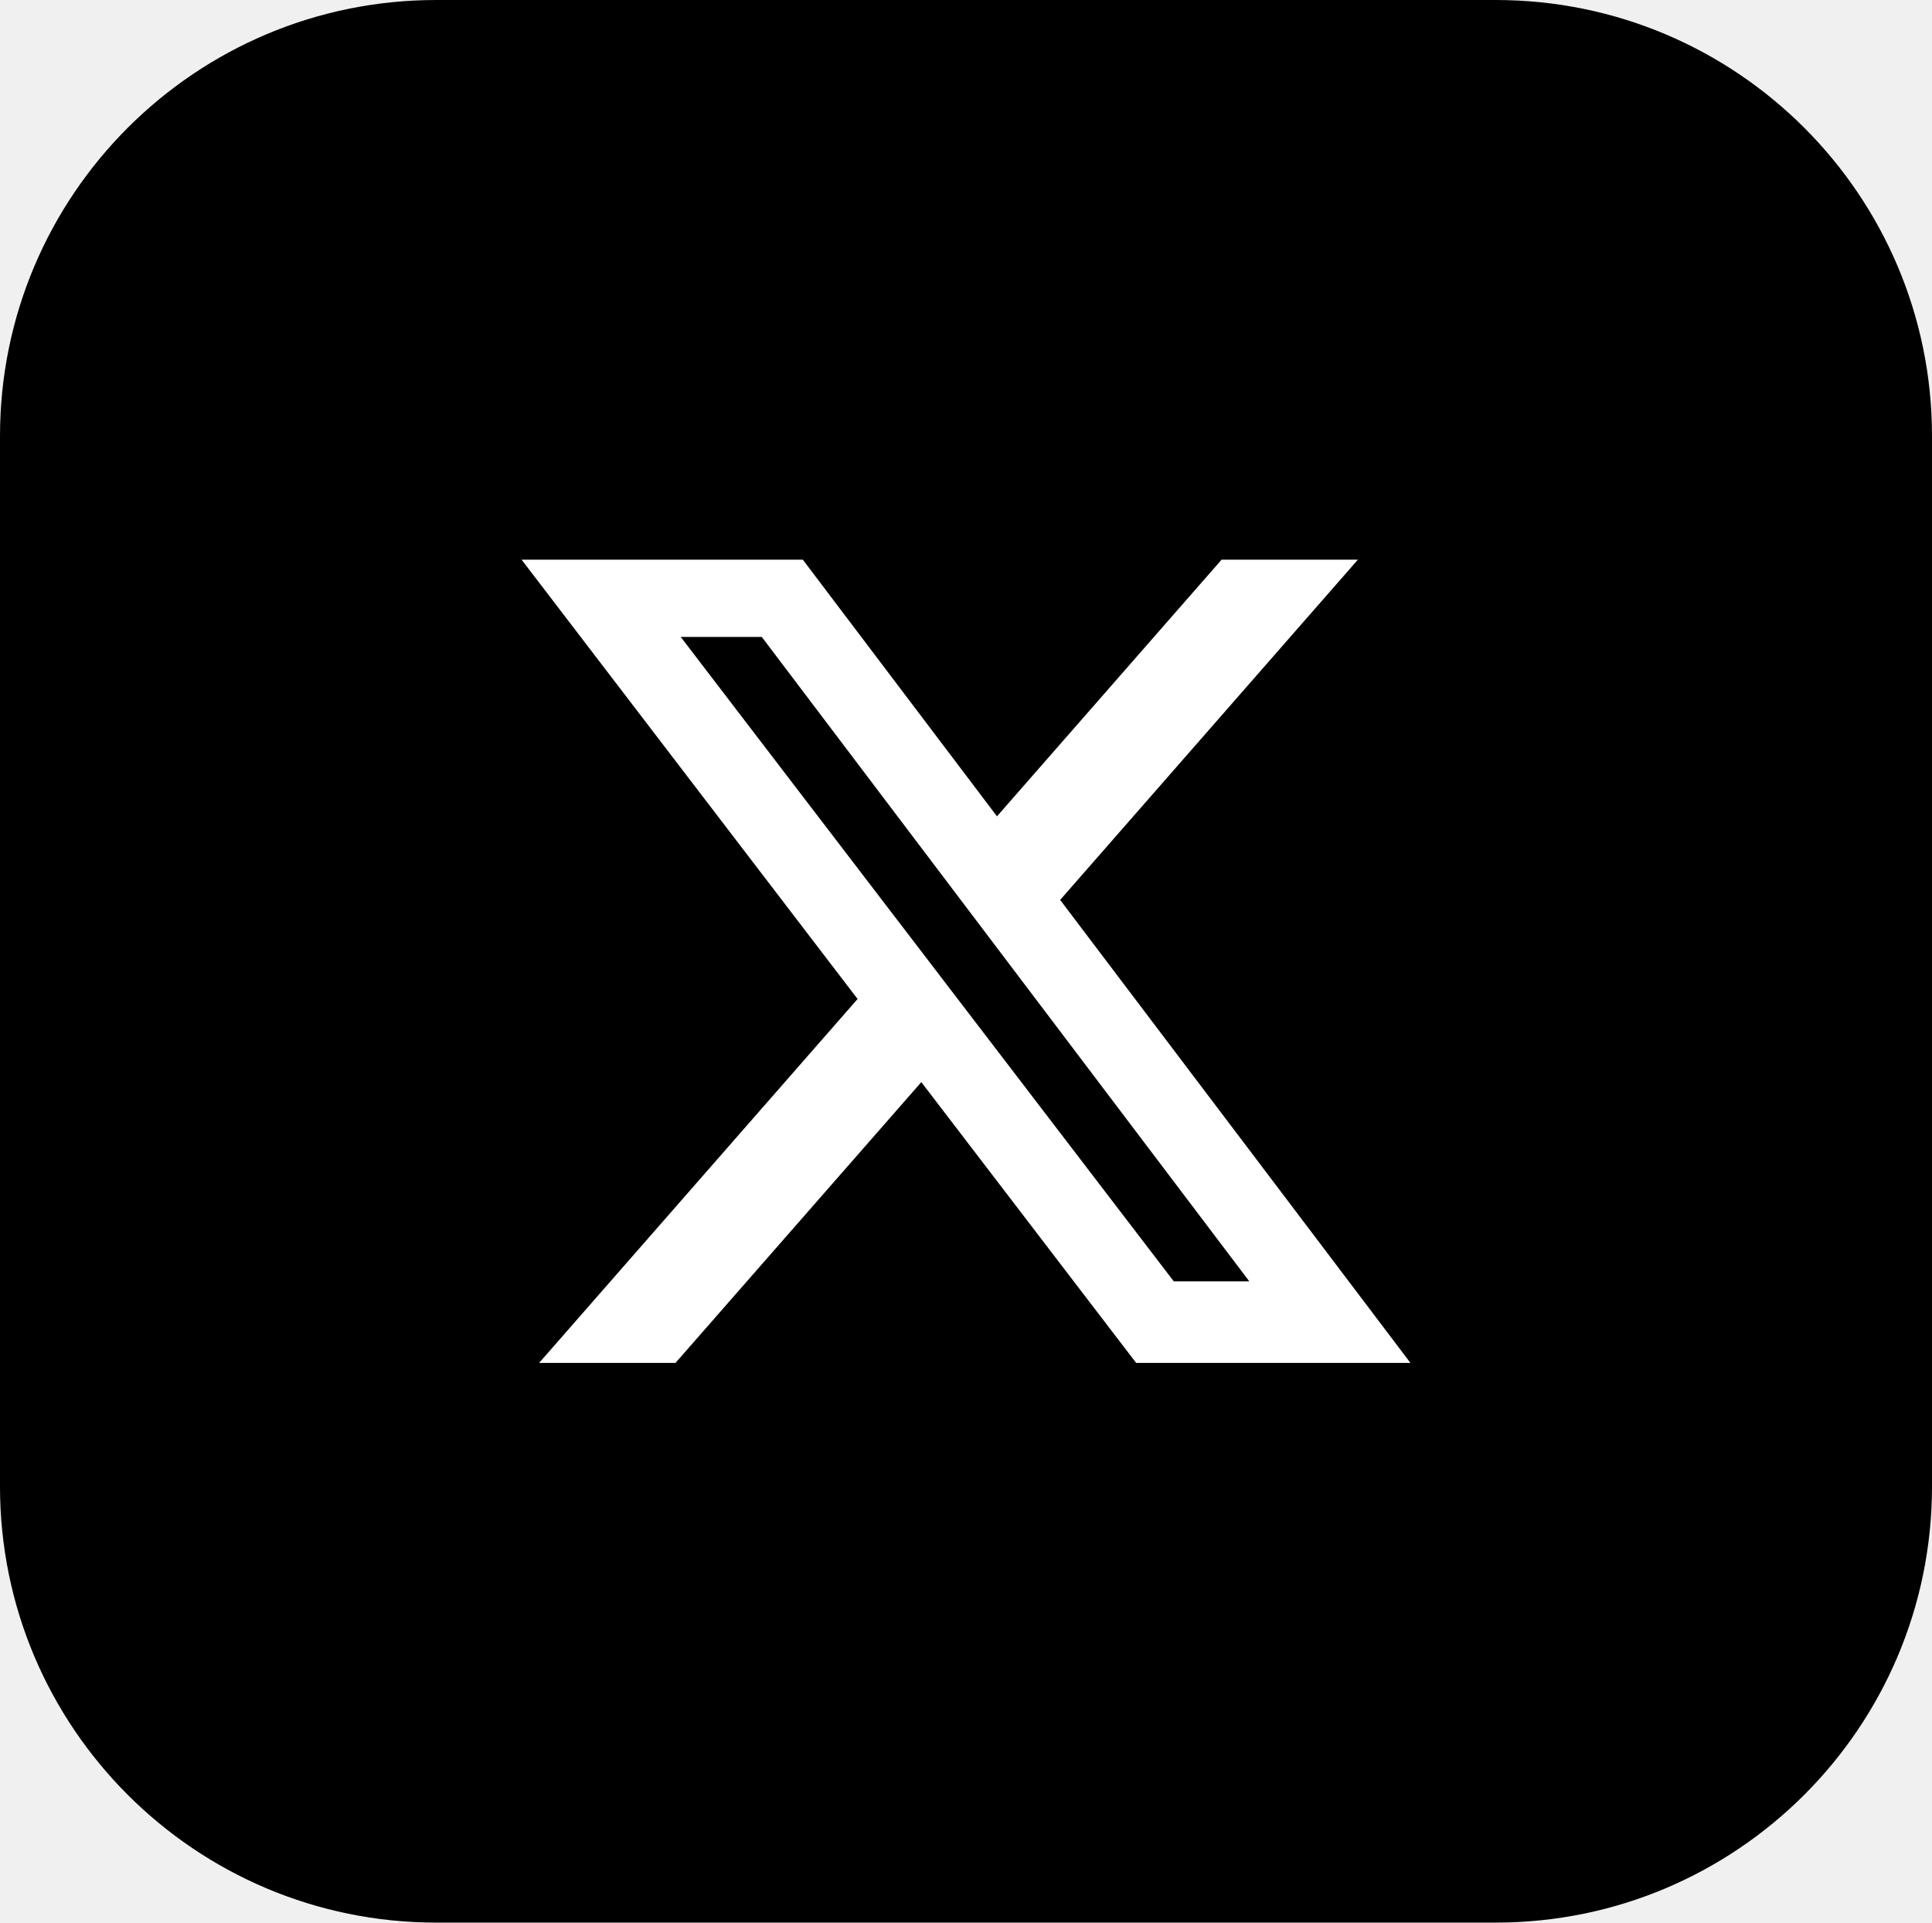
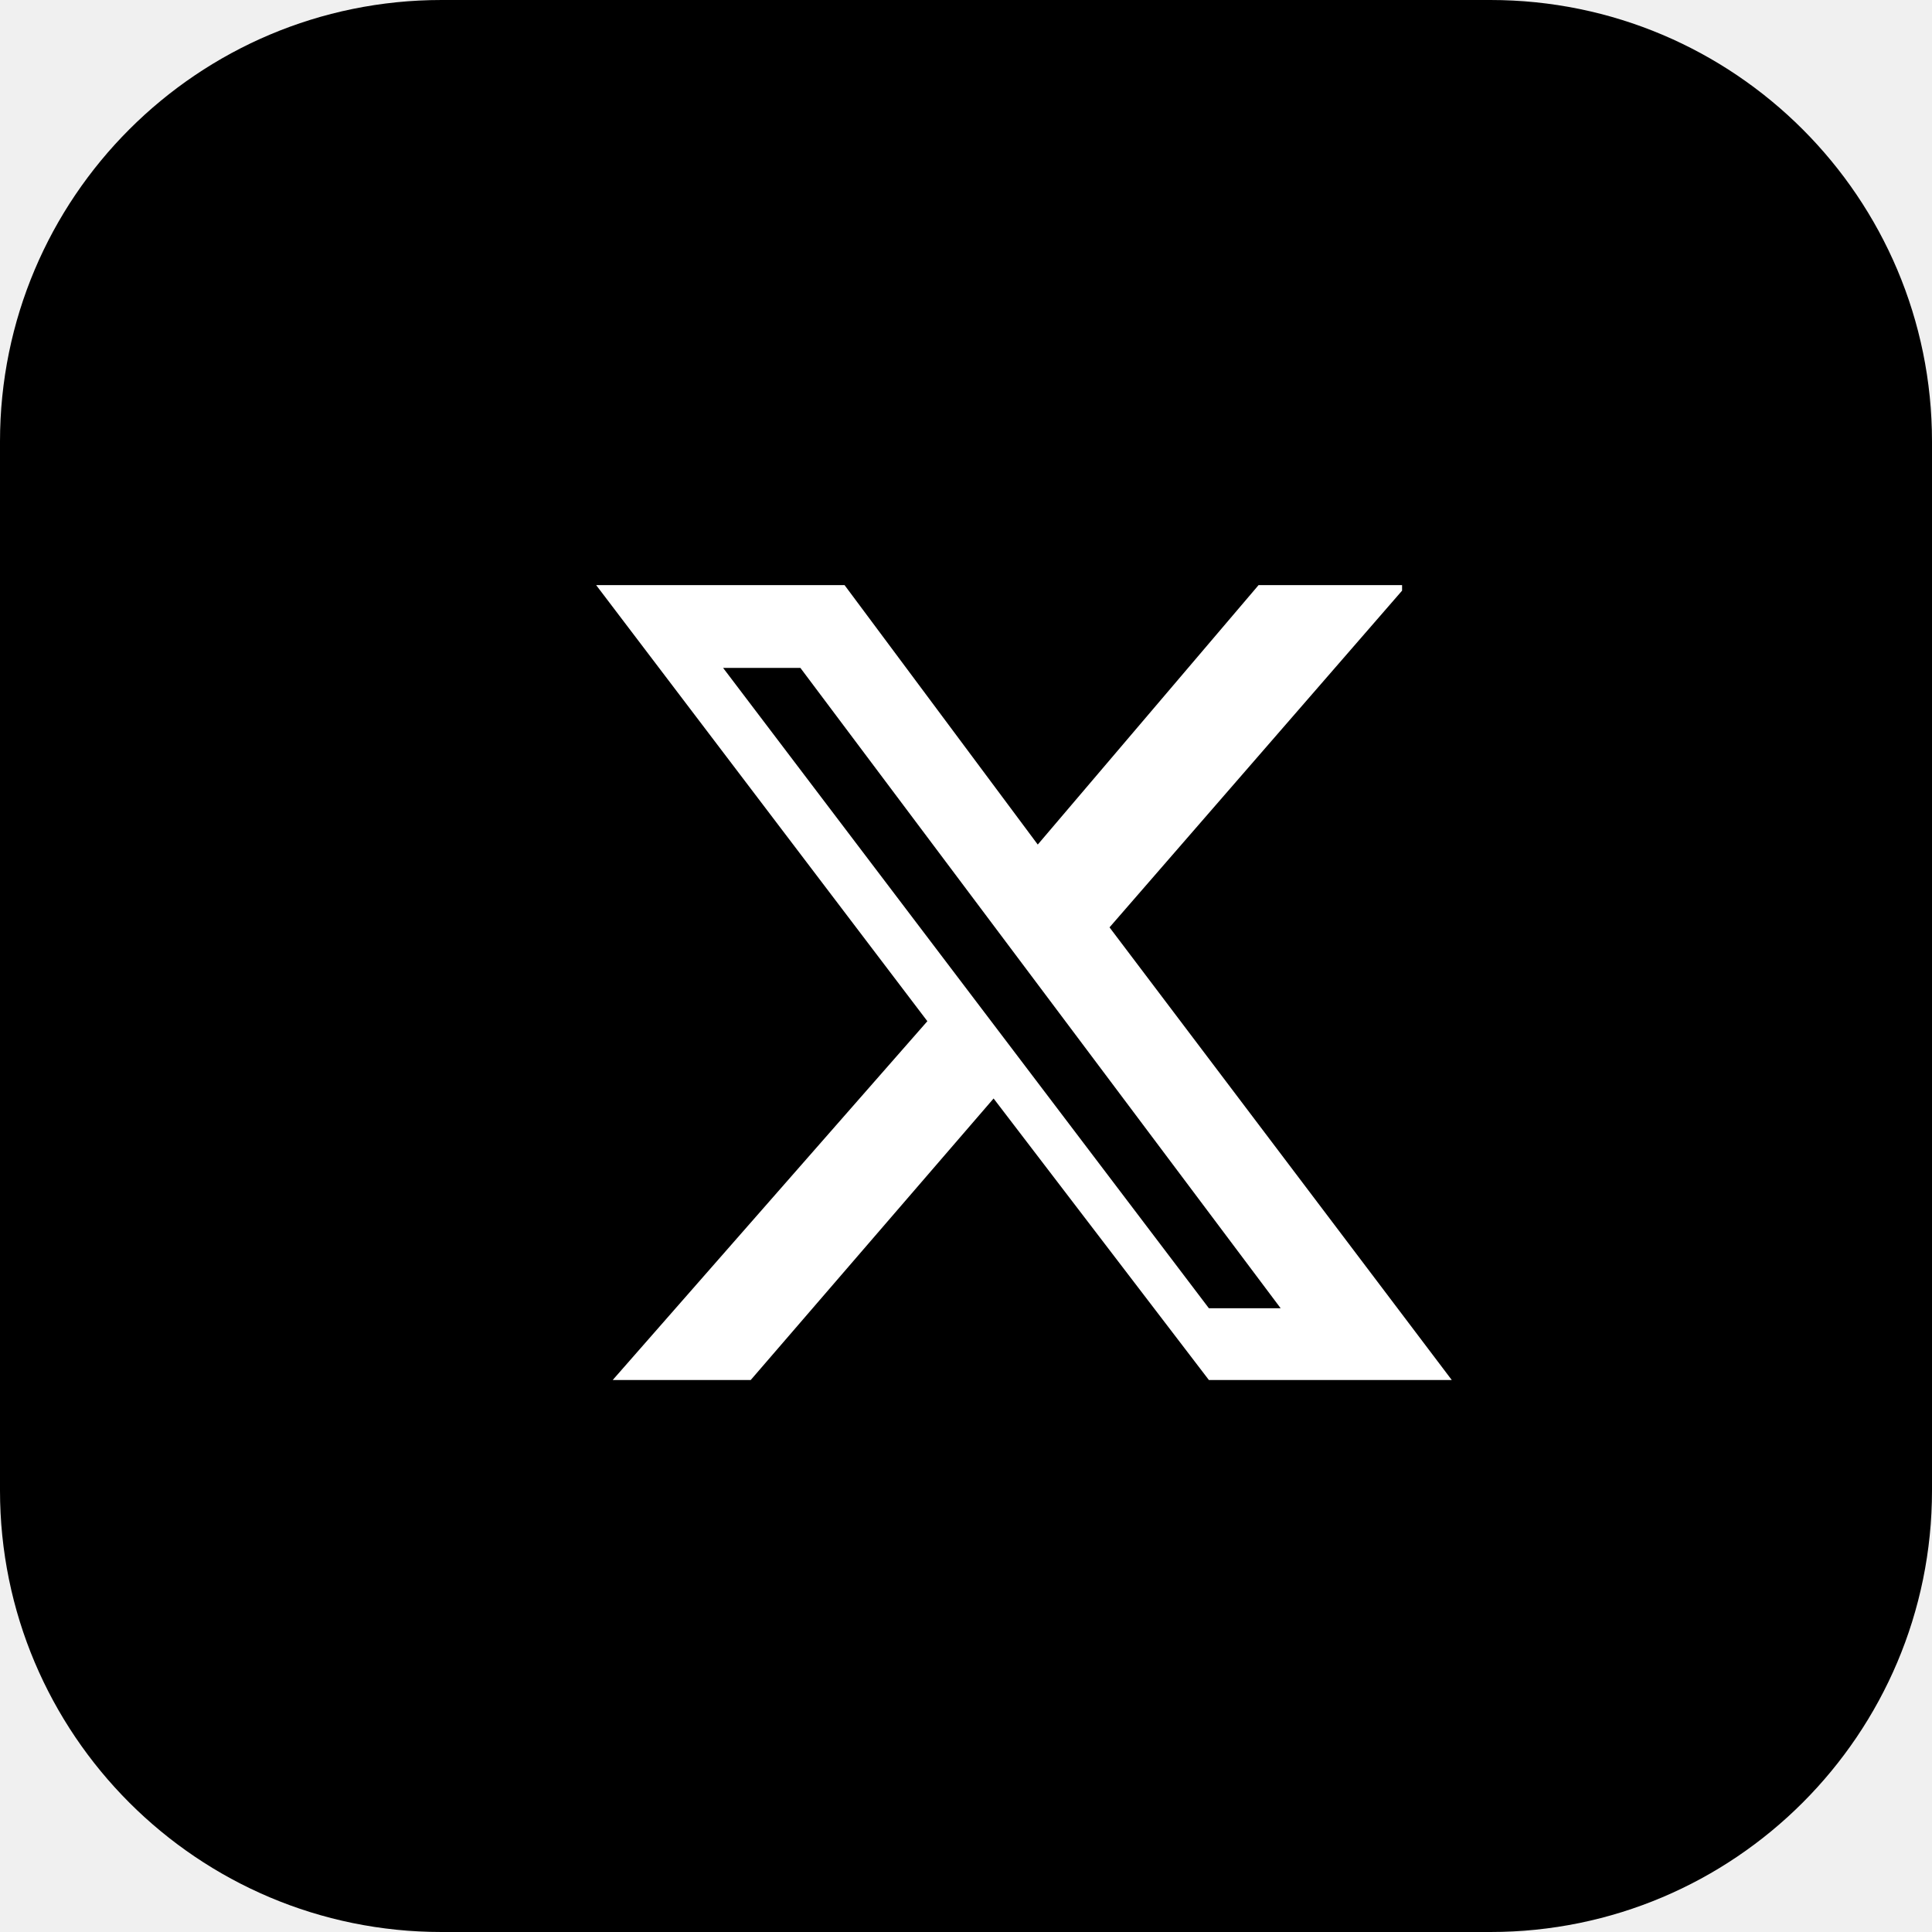
- <svg xmlns="http://www.w3.org/2000/svg" shape-rendering="geometricPrecision" text-rendering="geometricPrecision" image-rendering="optimizeQuality" fill-rule="evenodd" clip-rule="evenodd" viewBox="0 0 512 509.64">
-   <rect width="512" height="509.64" rx="115.61" ry="115.61" />
-   <path fill="#fff" fill-rule="nonzero" d="M323.74 148.35h36.12l-78.91 90.2 92.83 122.73h-72.69l-56.93-74.43-65.15 74.43h-36.14l84.4-96.47-89.05-116.46h74.53l51.46 68.04 59.53-68.04zm-12.68 191.31h20.02l-129.2-170.82H180.4l130.66 170.82z" />
+ <svg xmlns="http://www.w3.org/2000/svg" width="35" height="35" viewBox="0 0 35 35">
+   <rect width="35" height="35" rx="8" ry="8" fill="#000" />
+   <path fill="#fff" d="M25.4 10.7l-5.3 6.1 6.2 8.2h-4.4l-3.9-5.1-4.4 5.1h-2.5l5.7-6.5-6-7.9h4.5l3.5 4.7 4-4.7h2.6zm-2.2 13l-8.7-11.6h-1.4l8.8 11.6h1.3z" />
</svg>
